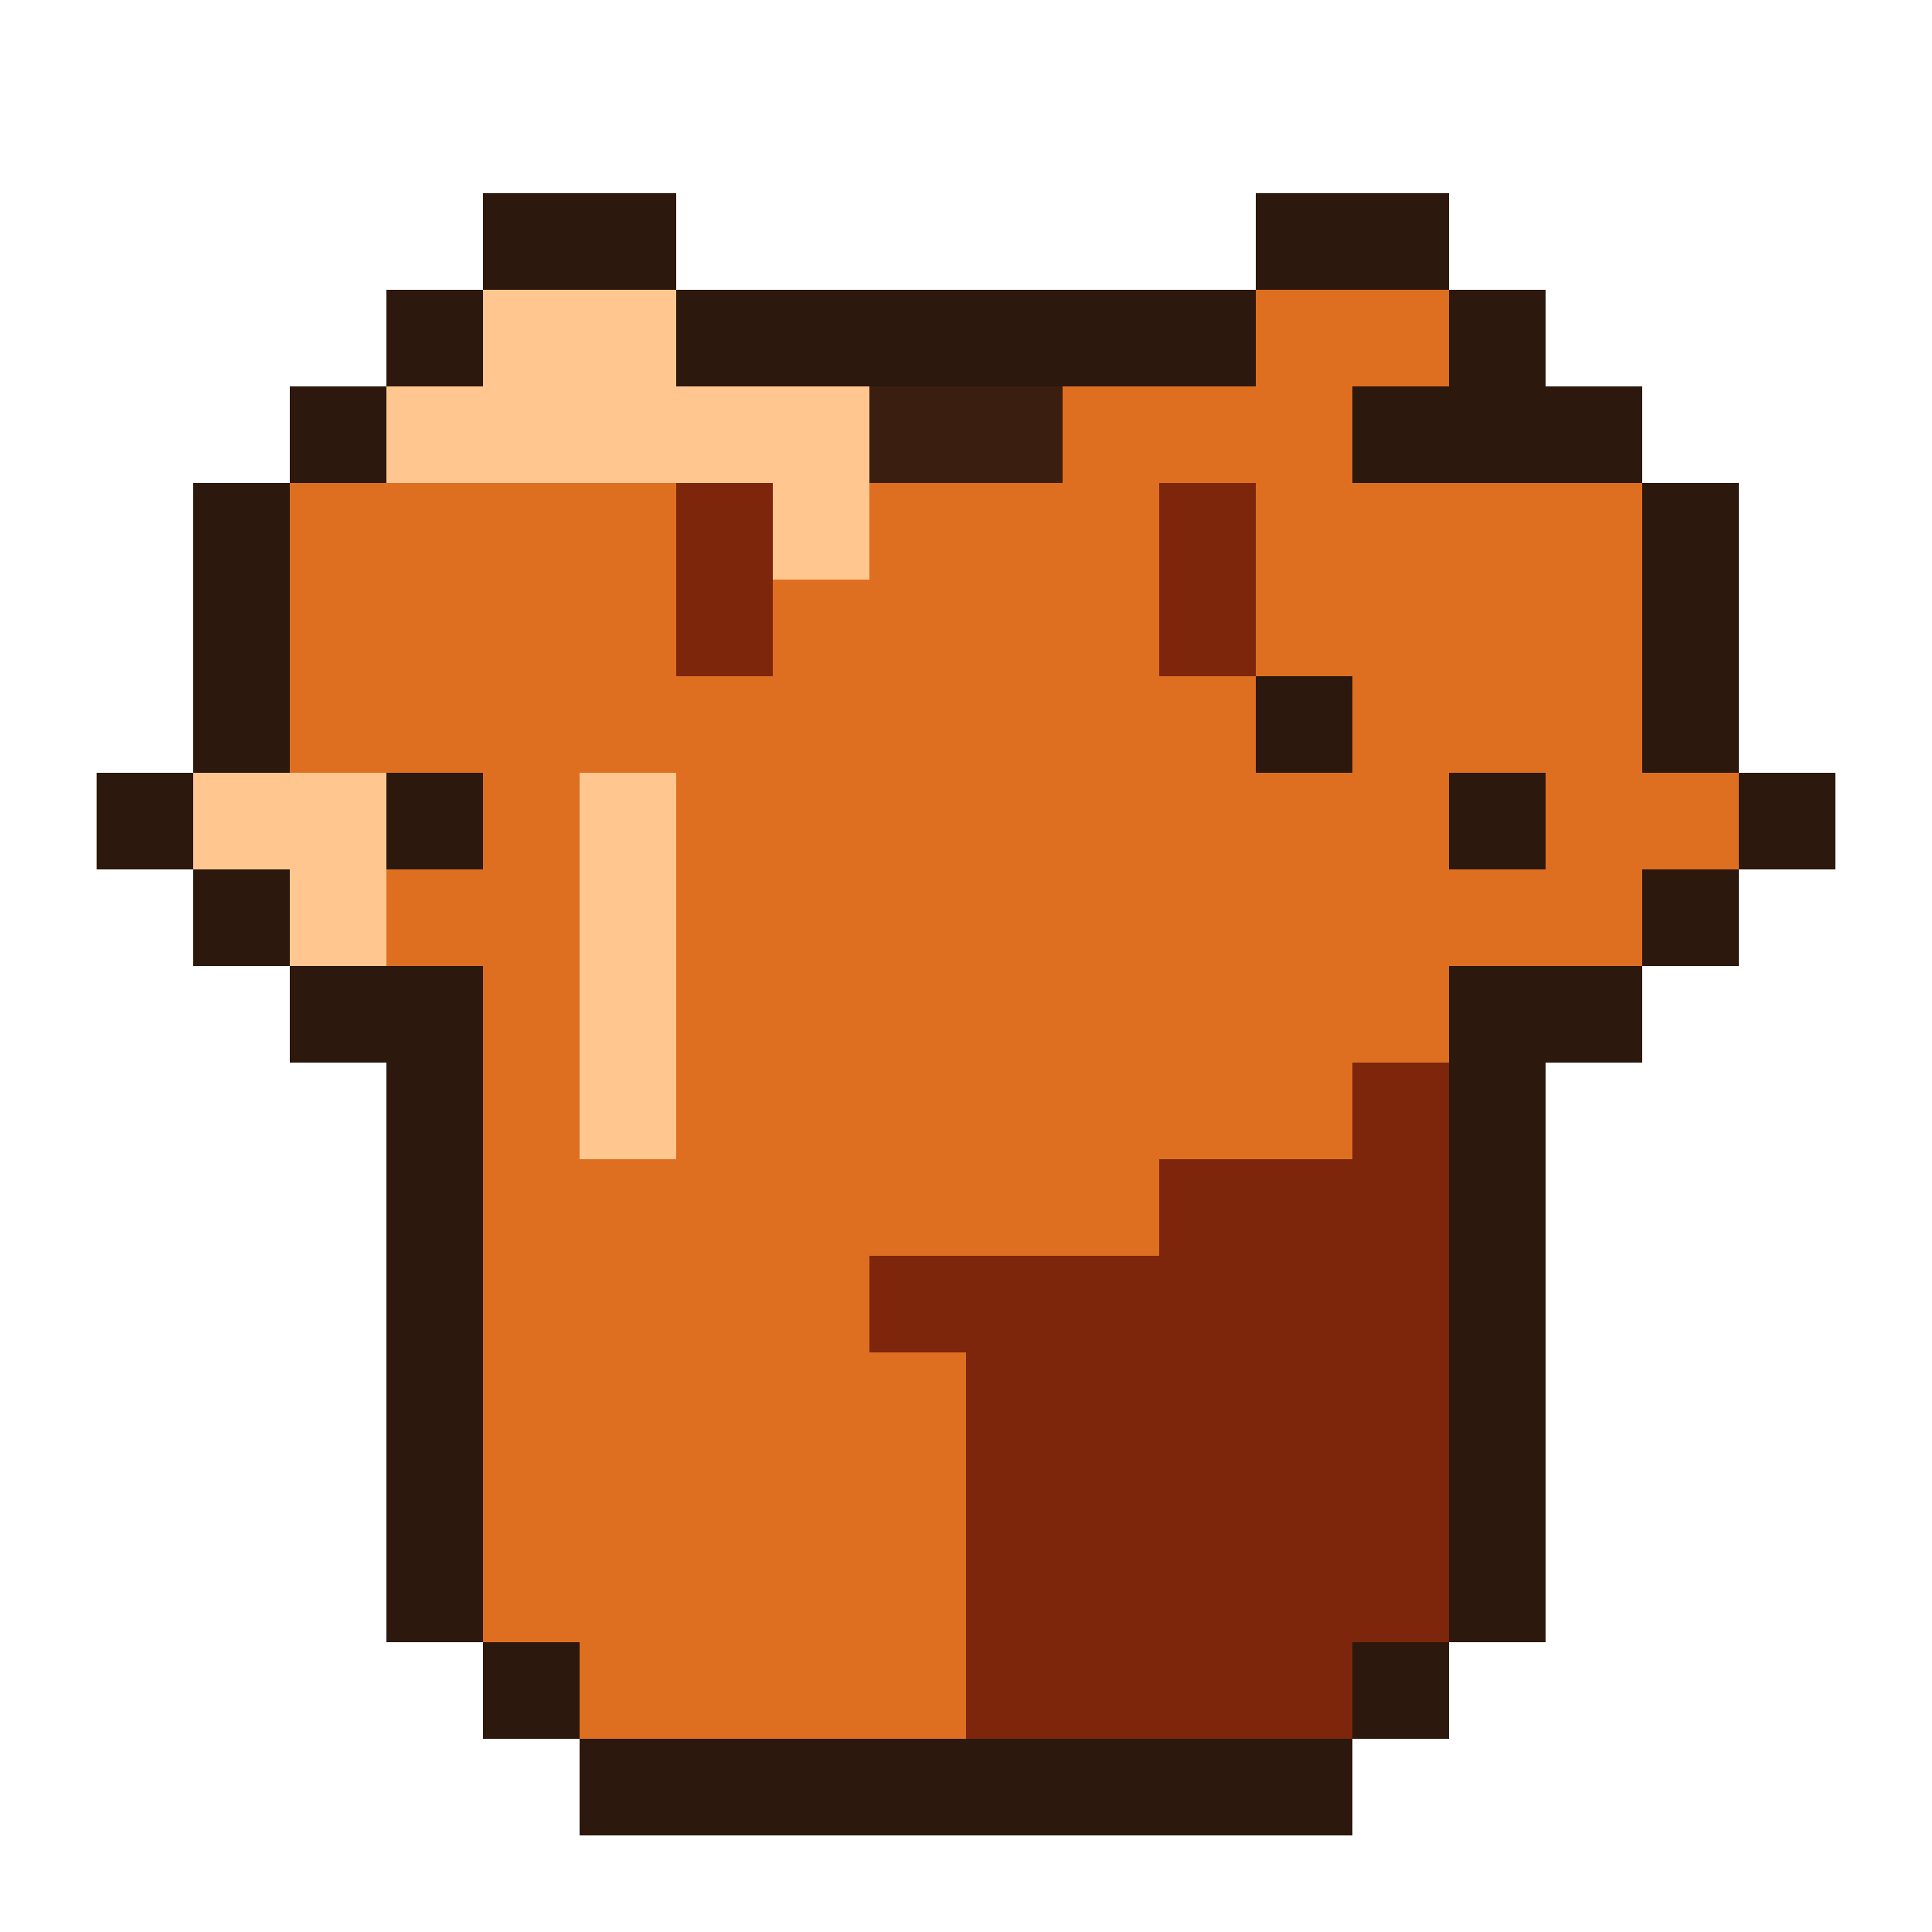
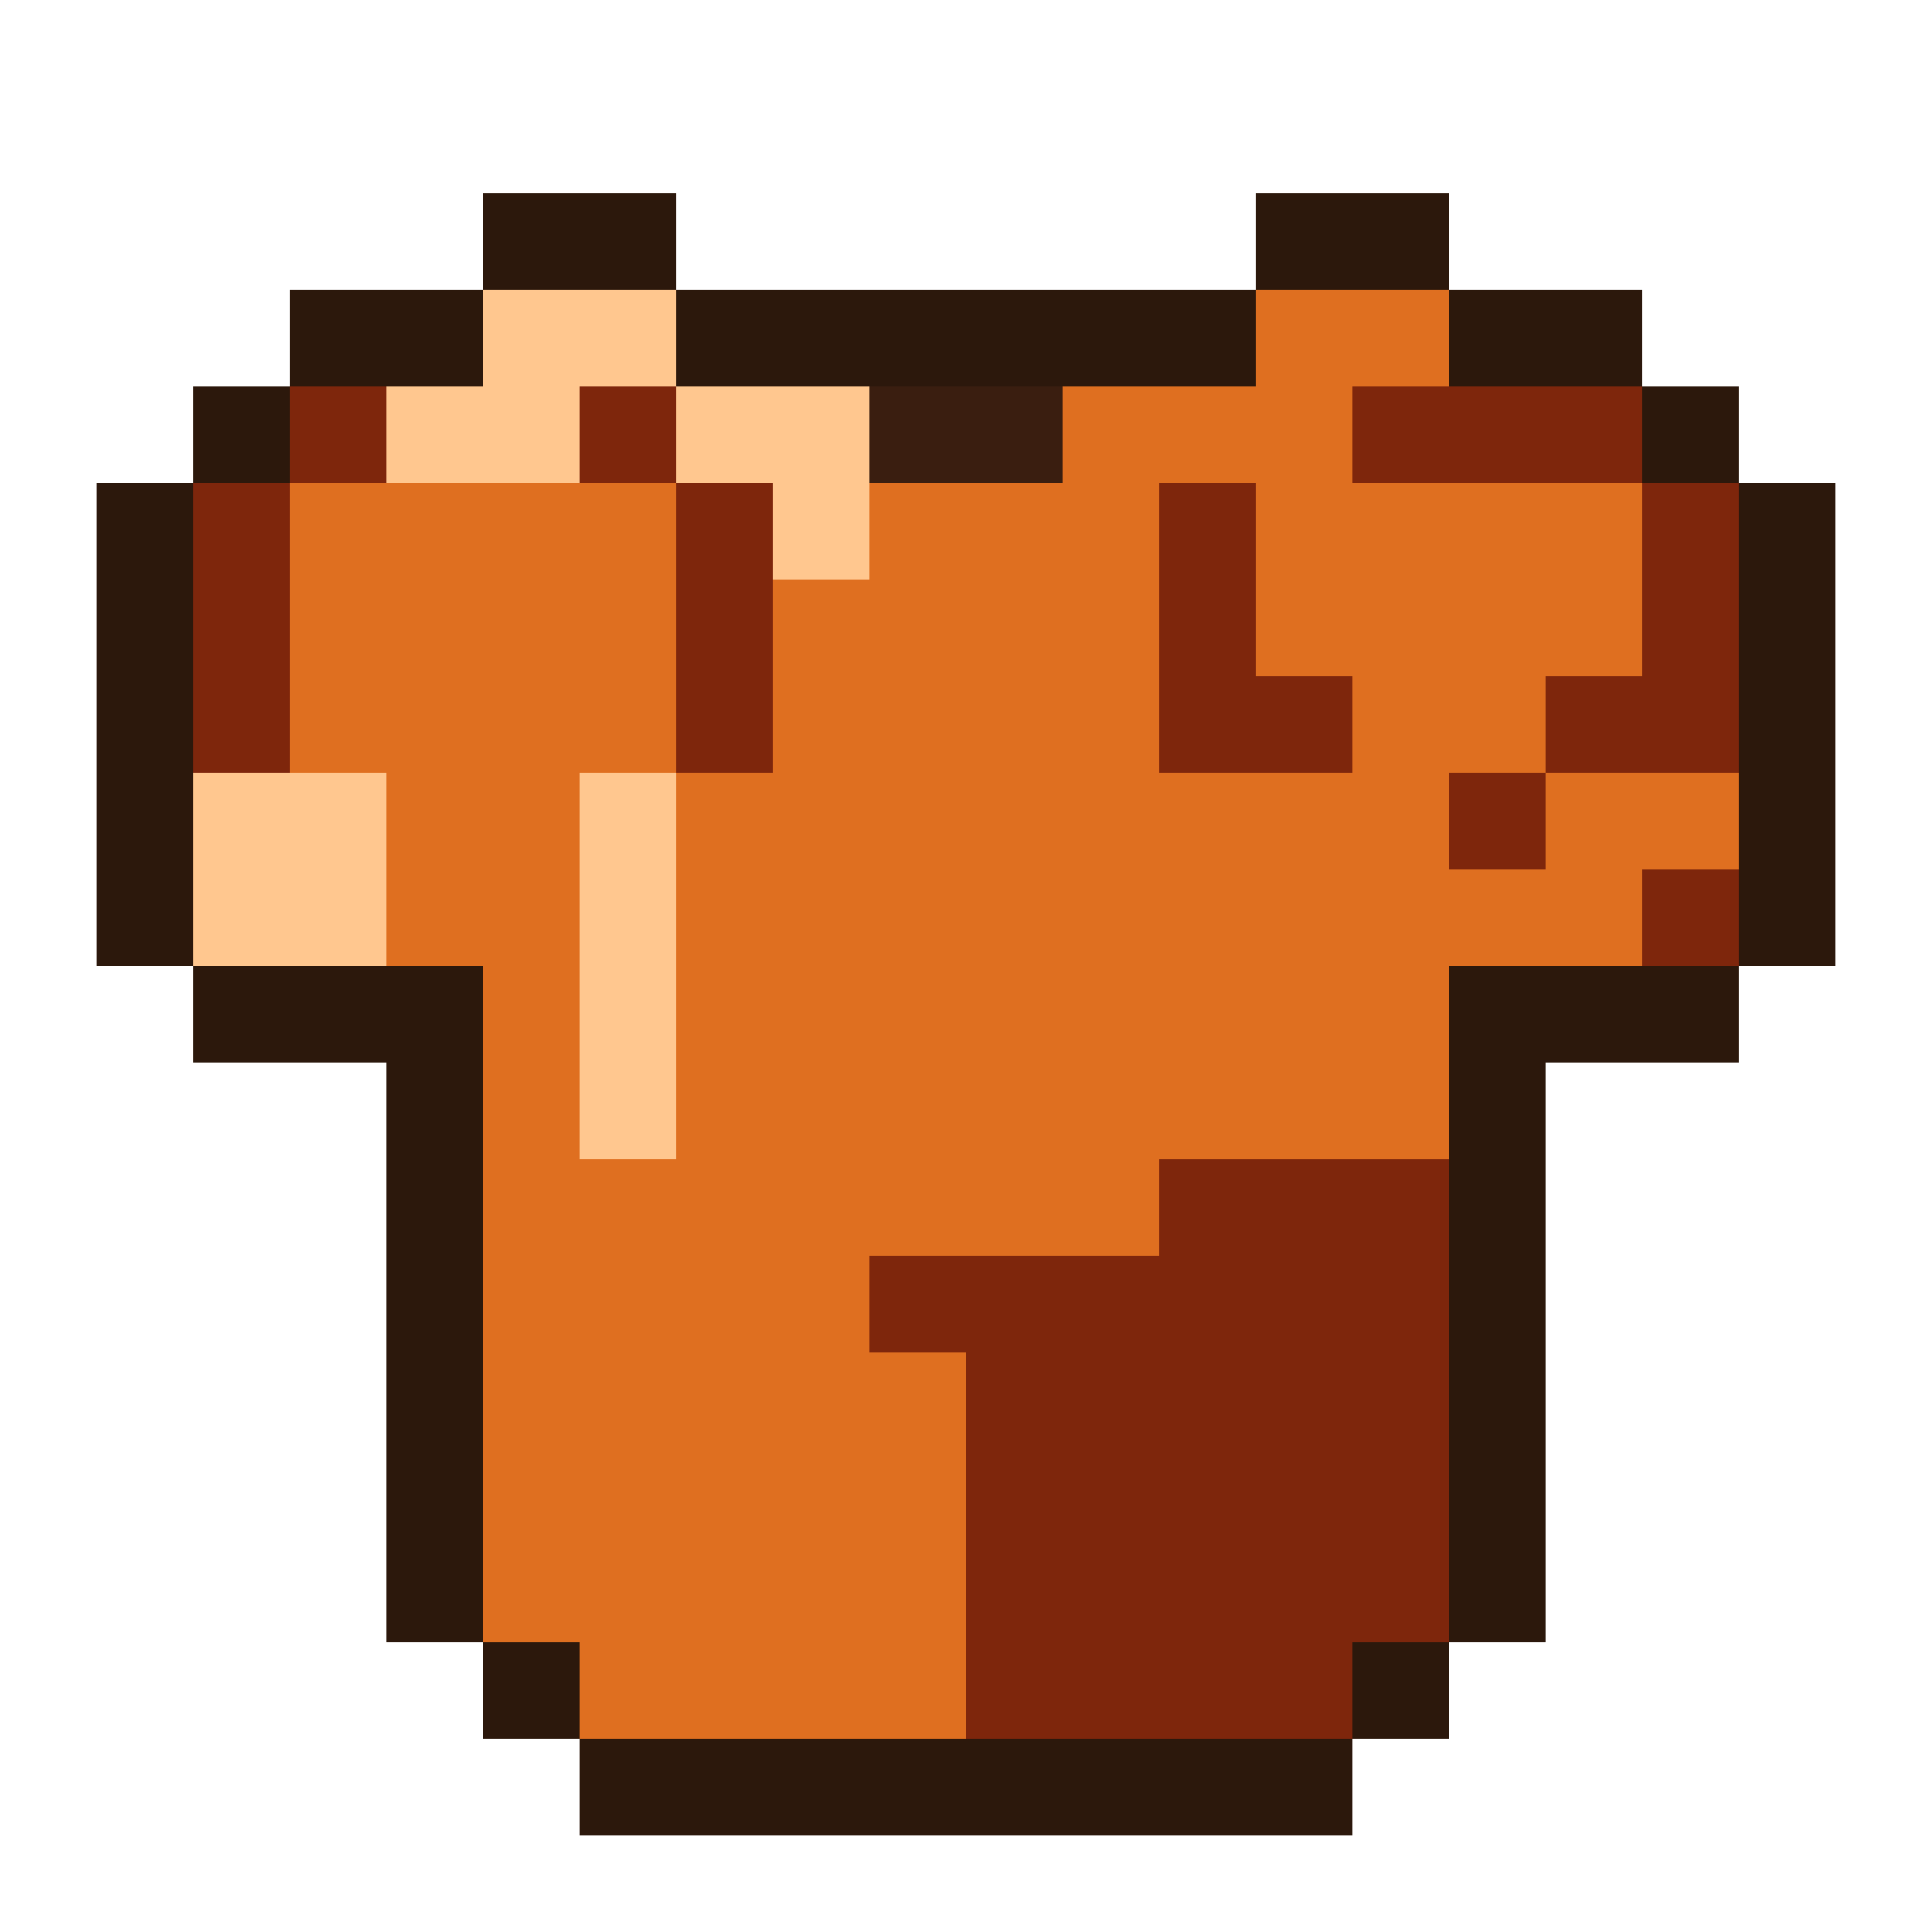
<svg xmlns="http://www.w3.org/2000/svg" viewBox="0 0 20 20" shape-rendering="crispEdges">
-   <path fill="#2c180c" d="M5 2h2v1h-2zM13 2h2v1h-2zM4 3h1v1h-1zM7 3h6v1h-6zM15 3h1v1h-1zM3 4h1v1h-1zM14 4h3v1h-3zM2 5h1v1h-1zM17 5h1v1h-1zM2 6h1v1h-1zM17 6h1v1h-1zM2 7h1v1h-1zM13 7h1v1h-1zM17 7h1v1h-1zM1 8h1v1h-1zM4 8h1v1h-1zM15 8h1v1h-1zM18 8h1v1h-1zM2 9h1v1h-1zM17 9h1v1h-1zM3 10h2v1h-2zM15 10h2v1h-2zM4 11h1v1h-1zM15 11h1v1h-1zM4 12h1v1h-1zM15 12h1v1h-1zM4 13h1v1h-1zM15 13h1v1h-1zM4 14h1v1h-1zM15 14h1v1h-1zM4 15h1v1h-1zM15 15h1v1h-1zM4 16h1v1h-1zM15 16h1v1h-1zM5 17h1v1h-1zM14 17h1v1h-1zM6 18h8v1h-8z" />
-   <path fill="#ffc78f" d="M5 3h2v1h-2zM4 4h5v1h-5zM8 5h1v1h-1zM2 8h2v1h-2zM6 8h1v1h-1zM3 9h1v1h-1zM6 9h1v1h-1zM6 10h1v1h-1zM6 11h1v1h-1z" />
-   <path fill="#df6f20" d="M13 3h2v1h-2zM11 4h3v1h-3zM3 5h4v1h-4zM9 5h3v1h-3zM13 5h4v1h-4zM3 6h4v1h-4zM8 6h4v1h-4zM13 6h4v1h-4zM3 7h10v1h-10zM14 7h3v1h-3zM5 8h1v1h-1zM7 8h8v1h-8zM16 8h2v1h-2zM4 9h2v1h-2zM7 9h10v1h-10zM5 10h1v1h-1zM7 10h8v1h-8zM5 11h1v1h-1zM7 11h7v1h-7zM5 12h7v1h-7zM5 13h4v1h-4zM5 14h5v1h-5zM5 15h5v1h-5zM5 16h5v1h-5zM6 17h4v1h-4z" />
+   <path fill="#2c180c" d="M5 2h2v1h-2zM13 2h2v1h-2zM3 3h2v1h-2zM7 3h6v1h-6zM15 3h2v1h-2zM2 4h1v1h-1zM17 4h1v1h-1zM1 5h1v1h-1zM18 5h1v1h-1zM1 6h1v1h-1zM18 6h1v1h-1zM1 7h1v1h-1zM18 7h1v1h-1zM1 8h1v1h-1zM18 8h1v1h-1zM1 9h1v1h-1zM18 9h1v1h-1zM2 10h3v1h-3zM15 10h3v1h-3zM4 11h1v1h-1zM15 11h1v1h-1zM4 12h1v1h-1zM15 12h1v1h-1zM4 13h1v1h-1zM15 13h1v1h-1zM4 14h1v1h-1zM15 14h1v1h-1zM4 15h1v1h-1zM15 15h1v1h-1zM4 16h1v1h-1zM15 16h1v1h-1zM5 17h1v1h-1zM14 17h1v1h-1zM6 18h8v1h-8z" />
+   <path fill="#ffc78f" d="M5 3h2v1h-2zM4 4h2v1h-2zM7 4h2v1h-2zM8 5h1v1h-1zM2 8h2v1h-2zM6 8h1v1h-1zM2 9h2v1h-2zM6 9h1v1h-1zM6 10h1v1h-1zM6 11h1v1h-1z" />
+   <path fill="#df6f20" d="M13 3h2v1h-2zM11 4h3v1h-3zM3 5h4v1h-4zM9 5h3v1h-3zM13 5h4v1h-4zM3 6h4v1h-4zM8 6h4v1h-4zM13 6h4v1h-4zM3 7h4v1h-4zM8 7h4v1h-4zM14 7h2v1h-2zM4 8h2v1h-2zM7 8h8v1h-8zM16 8h2v1h-2zM4 9h2v1h-2zM7 9h10v1h-10zM5 10h1v1h-1zM7 10h8v1h-8zM5 11h1v1h-1zM7 11h8v1h-8zM5 12h7v1h-7zM5 13h4v1h-4zM5 14h5v1h-5zM5 15h5v1h-5zM5 16h5v1h-5zM6 17h4v1h-4z" />
+   <path fill="#7e260c" d="M3 4h1v1h-1zM6 4h1v1h-1zM14 4h3v1h-3zM2 5h1v1h-1zM7 5h1v1h-1zM12 5h1v1h-1zM17 5h1v1h-1zM2 6h1v1h-1zM7 6h1v1h-1zM12 6h1v1h-1zM17 6h1v1h-1zM2 7h1v1h-1zM7 7h1v1h-1zM12 7h2v1h-2zM16 7h2v1h-2zM15 8h1v1h-1zM17 9h1v1h-1zM12 12h3v1h-3zM9 13h6v1h-6zM10 14h5v1h-5zM10 15h5v1h-5zM10 16h5v1h-5zM10 17h4v1h-4z" />
  <path fill="#3a1e10" d="M9 4h2v1h-2z" />
-   <path fill="#7e260c" d="M7 5h1v1h-1zM12 5h1v1h-1zM7 6h1v1h-1zM12 6h1v1h-1zM14 11h1v1h-1zM12 12h3v1h-3zM9 13h6v1h-6zM10 14h5v1h-5zM10 15h5v1h-5zM10 16h5v1h-5zM10 17h4v1h-4z" />
</svg>
